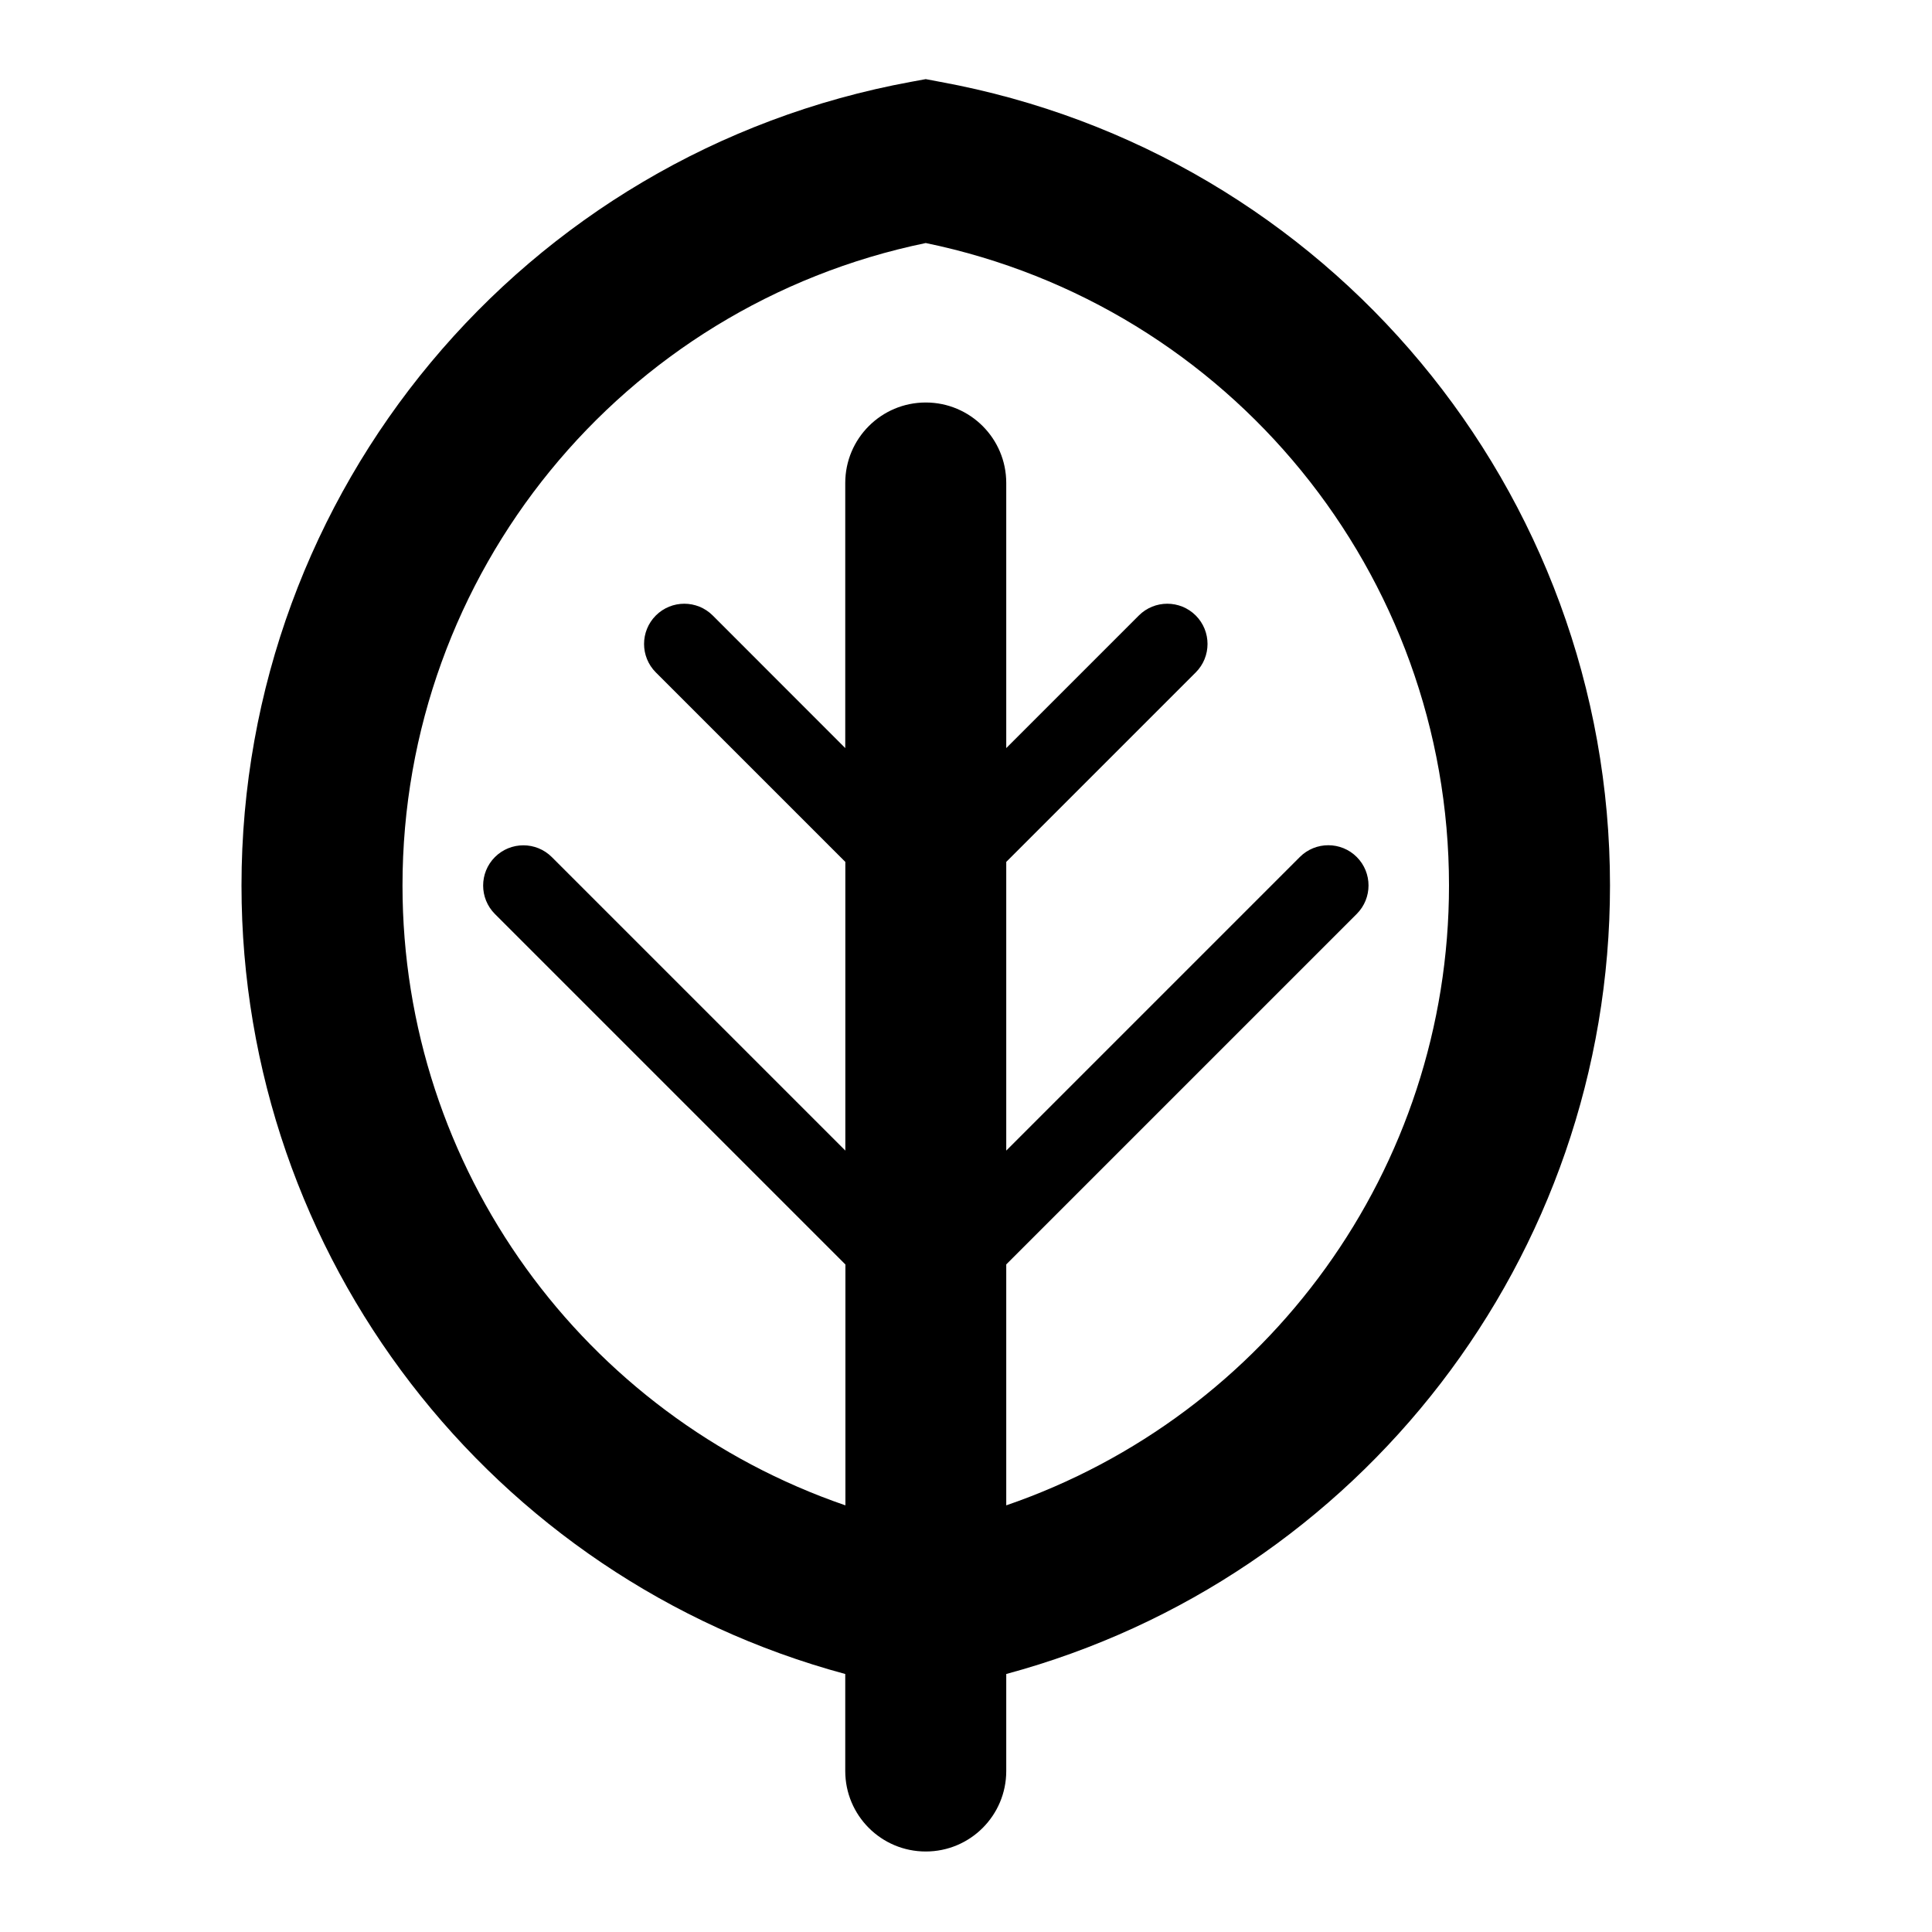
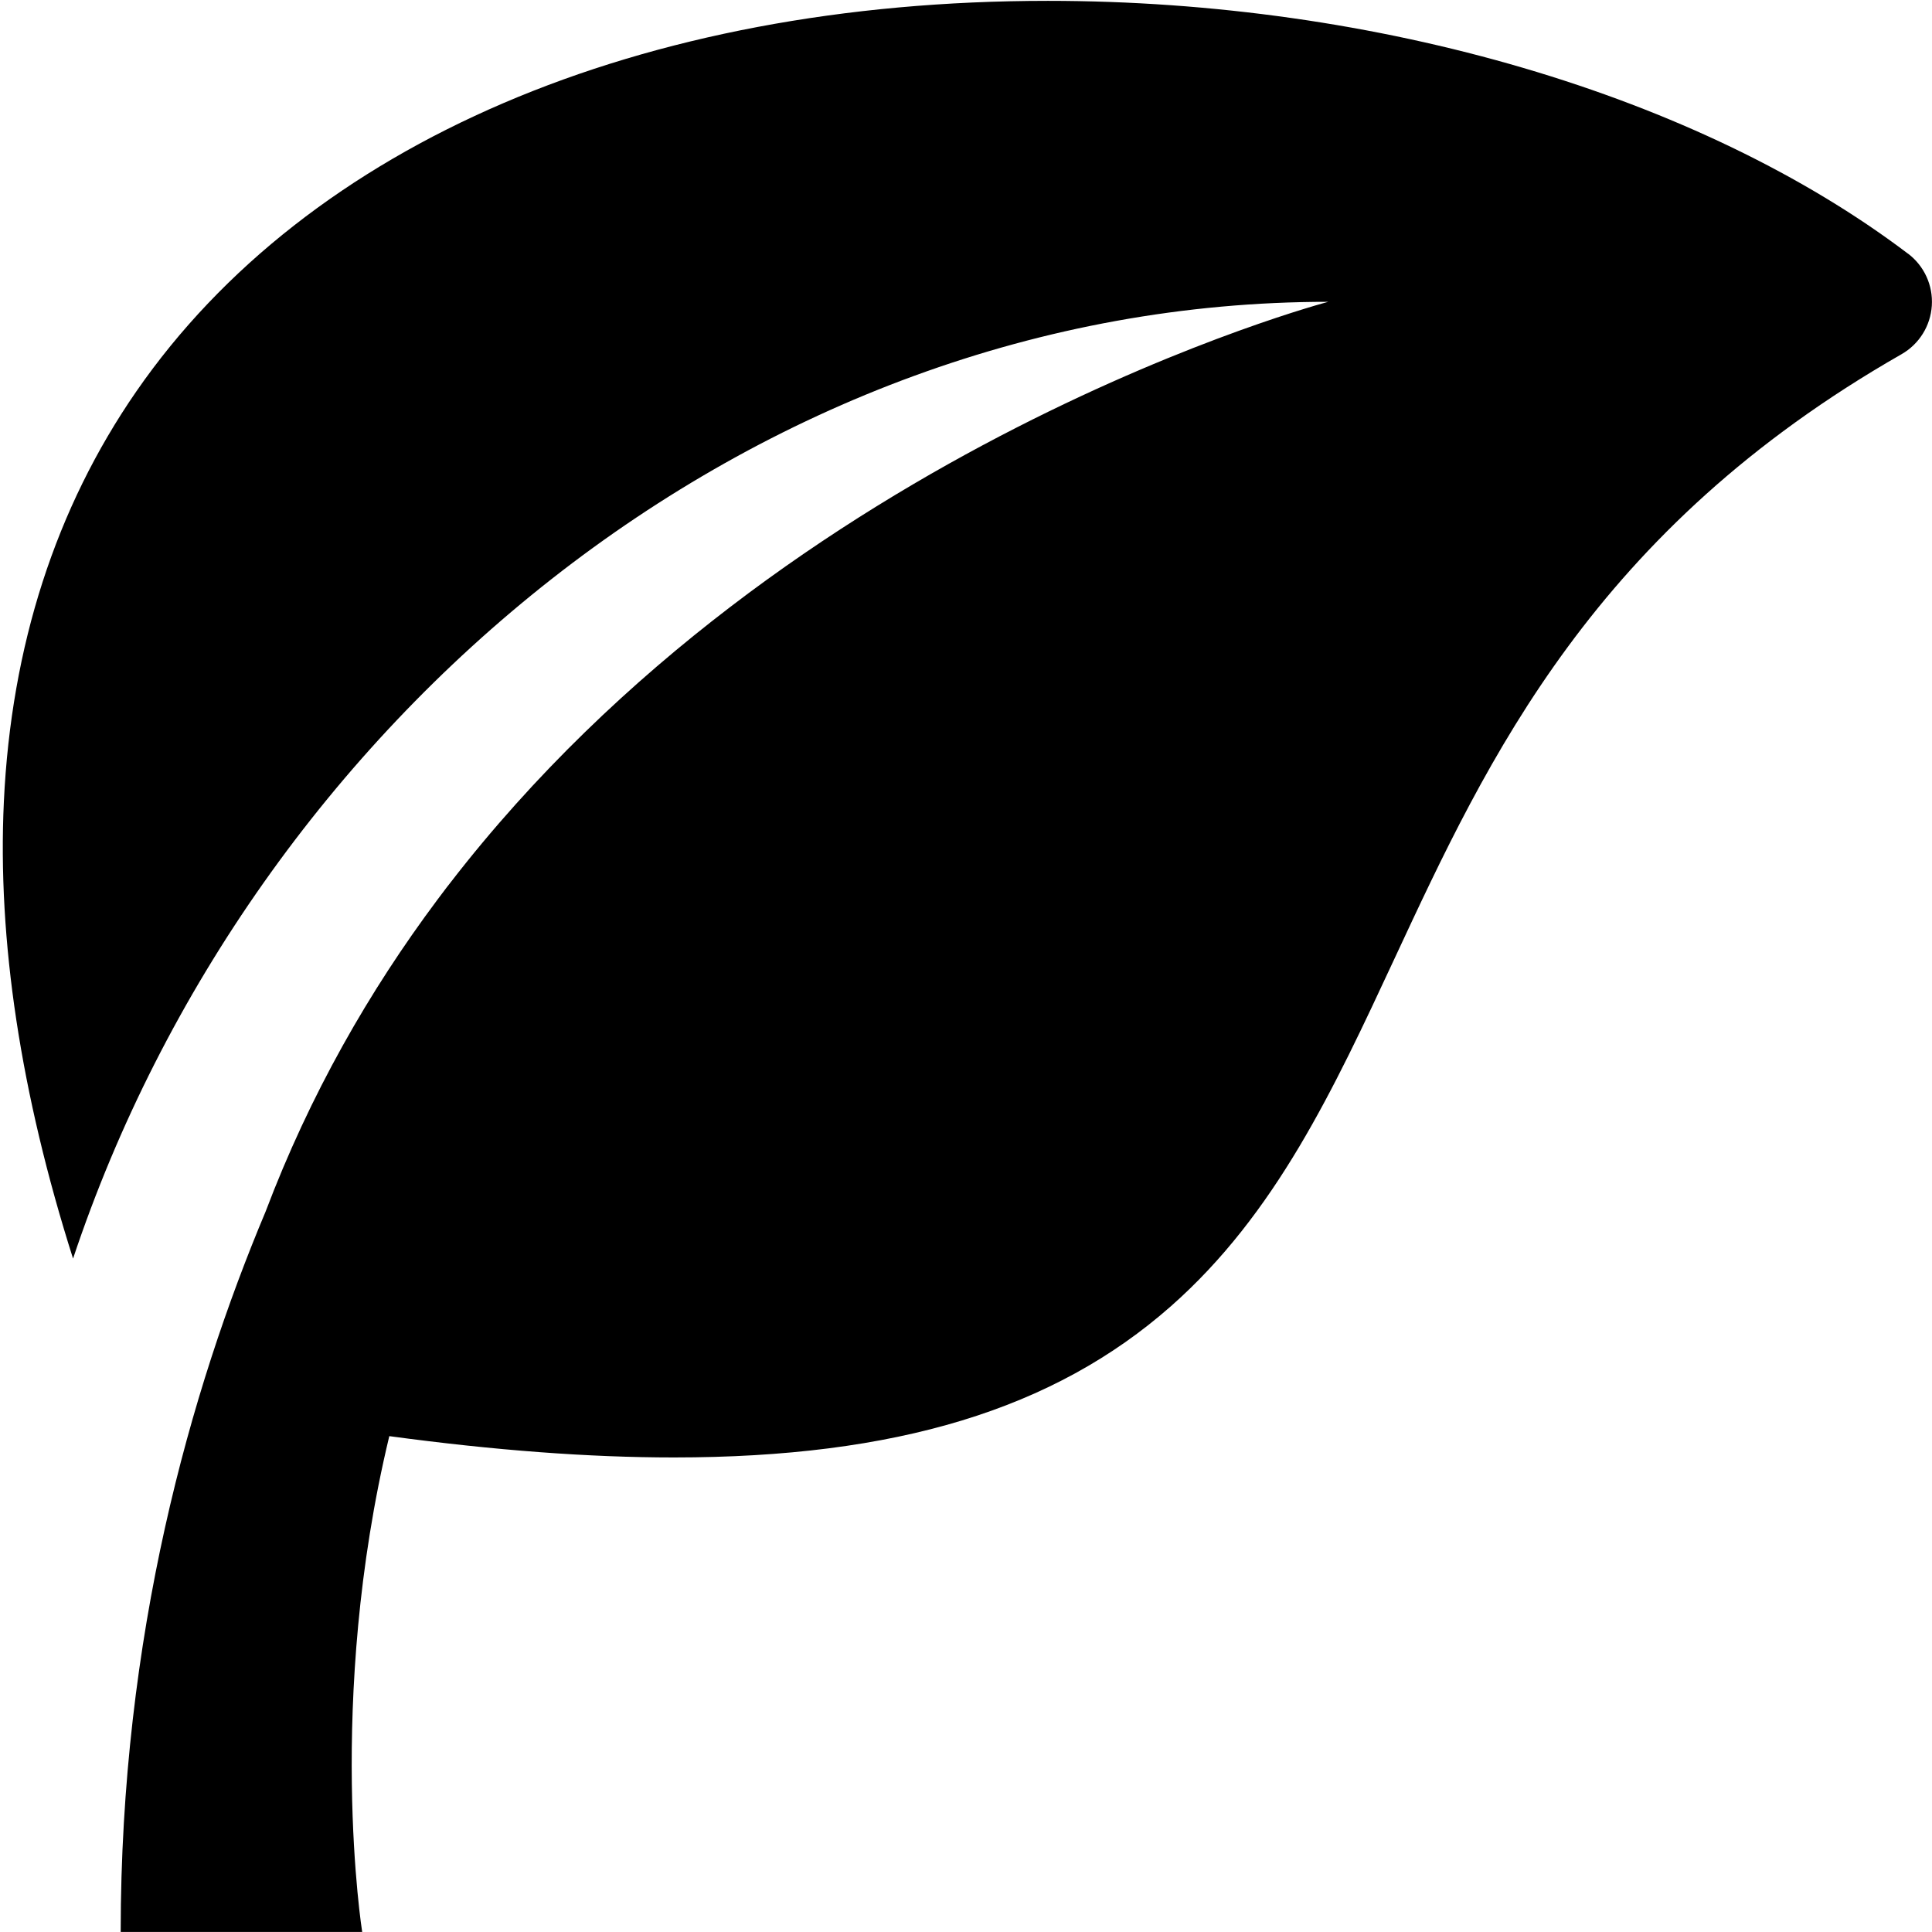
- <svg xmlns="http://www.w3.org/2000/svg" version="1.1" width="24" height="24" viewBox="0 0 24 24">
-   <path d="M20 11c0-4.9-3.499-9.1-8.32-9.983l-0.18-0.034-0.18 0.033c-4.821 0.884-8.32 5.084-8.32 9.984 0 4.617 3.108 8.61 7.5 9.795v1.205c0 0.553 0.448 1 1 1s1-0.447 1-1v-1.205c4.392-1.185 7.5-5.178 7.5-9.795zM12.5 18.7v-2.993l4.354-4.354c0.195-0.195 0.195-0.512 0-0.707s-0.512-0.195-0.707 0l-3.647 3.647v-3.586l2.354-2.354c0.195-0.195 0.195-0.512 0-0.707s-0.512-0.195-0.707 0l-1.647 1.647v-3.293c0-0.553-0.448-1-1-1s-1 0.447-1 1v3.293l-1.646-1.647c-0.195-0.195-0.512-0.195-0.707 0s-0.195 0.512 0 0.707l2.354 2.354v3.586l-3.646-3.646c-0.195-0.195-0.512-0.195-0.707 0s-0.195 0.512 0 0.707l4.354 4.354v2.992c-3.249-1.116-5.502-4.179-5.502-7.7 0-3.874 2.723-7.201 6.5-7.981 3.777 0.78 6.5 4.107 6.5 7.981 0 3.521-2.253 6.584-5.5 7.7z" />
+ <svg xmlns="http://www.w3.org/2000/svg" version="1.1" width="32" height="32" viewBox="0 0 32 32">
+   <path d="M31.604 4.203c-3.461-2.623-8.787-4.189-14.247-4.189-6.754 0-12.257 2.358-15.099 6.469-1.335 1.931-2.073 4.217-2.194 6.796-0.108 2.296 0.278 4.835 1.146 7.567 2.965-8.887 11.244-15.847 20.79-15.847 0 0-8.932 2.351-14.548 9.631-0.003 0.004-0.078 0.097-0.207 0.272-1.128 1.509-2.111 3.224-2.846 5.166-1.246 2.963-2.4 7.030-2.4 11.931h4c0 0-0.607-3.819 0.449-8.212 1.747 0.236 3.308 0.353 4.714 0.353 3.677 0 6.293-0.796 8.231-2.504 1.736-1.531 2.694-3.587 3.707-5.764 1.548-3.325 3.302-7.094 8.395-10.005 0.292-0.167 0.48-0.468 0.502-0.804s-0.126-0.659-0.394-0.862z" />
</svg>
